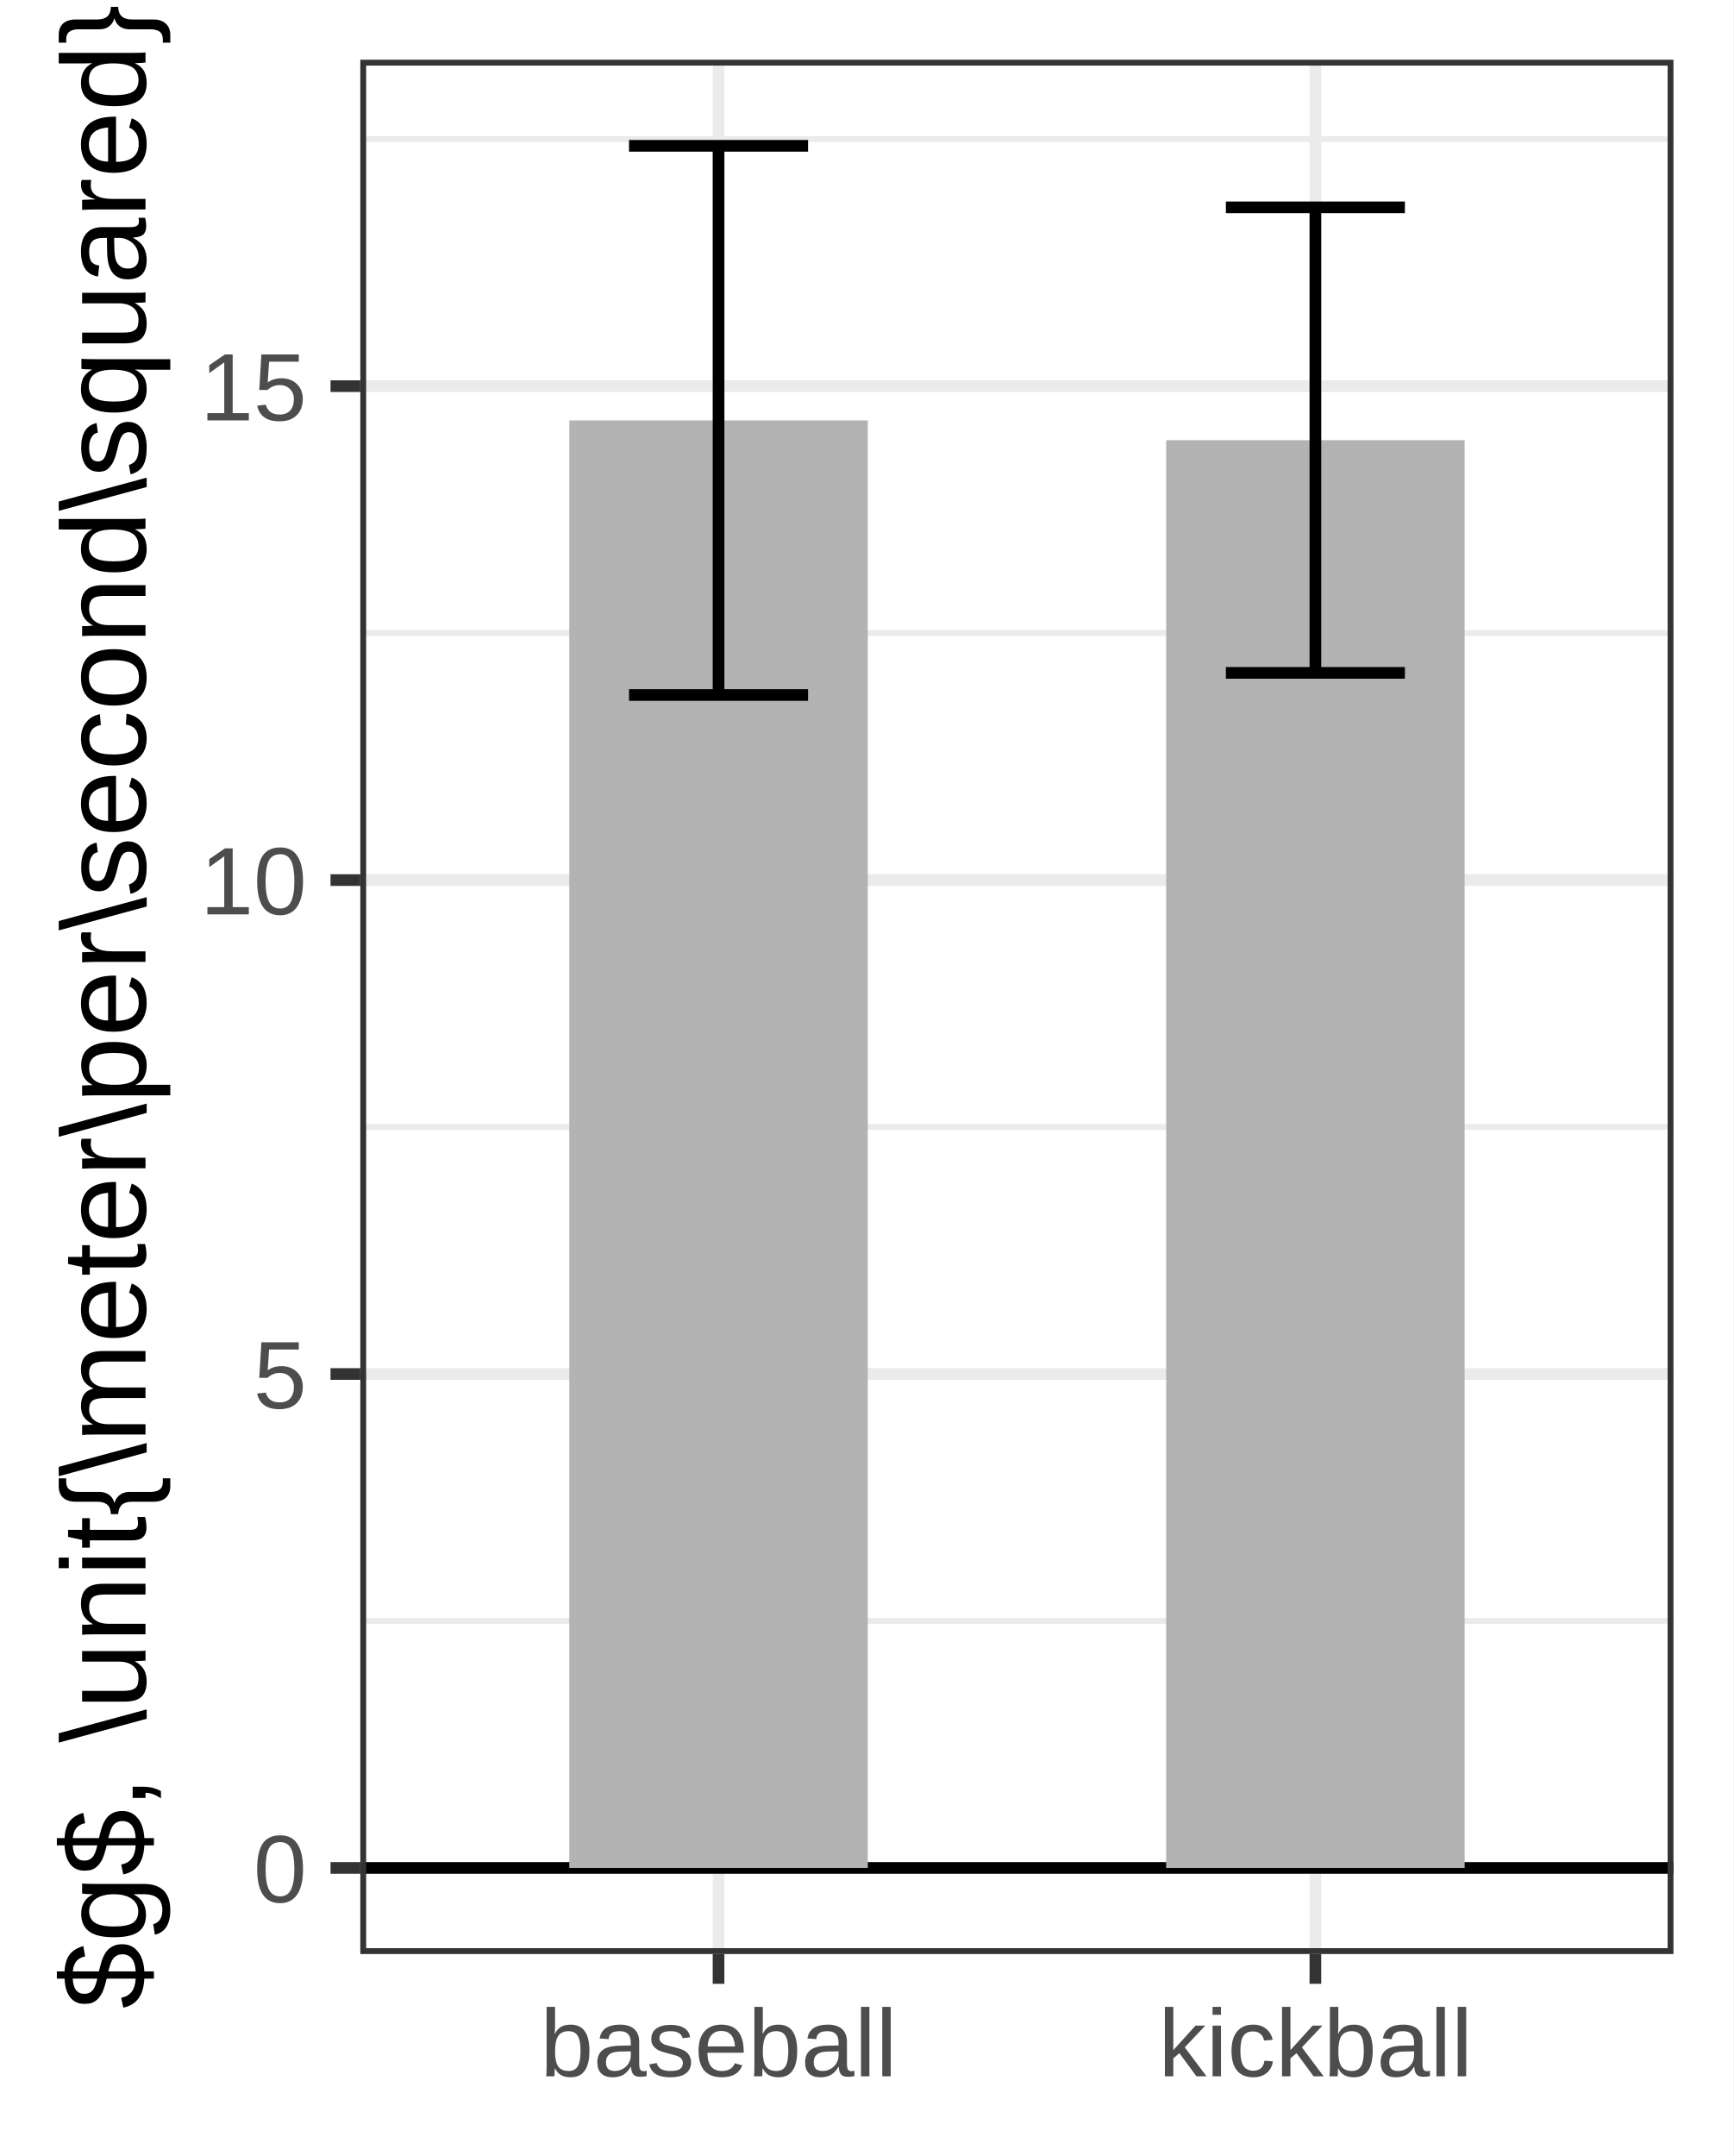
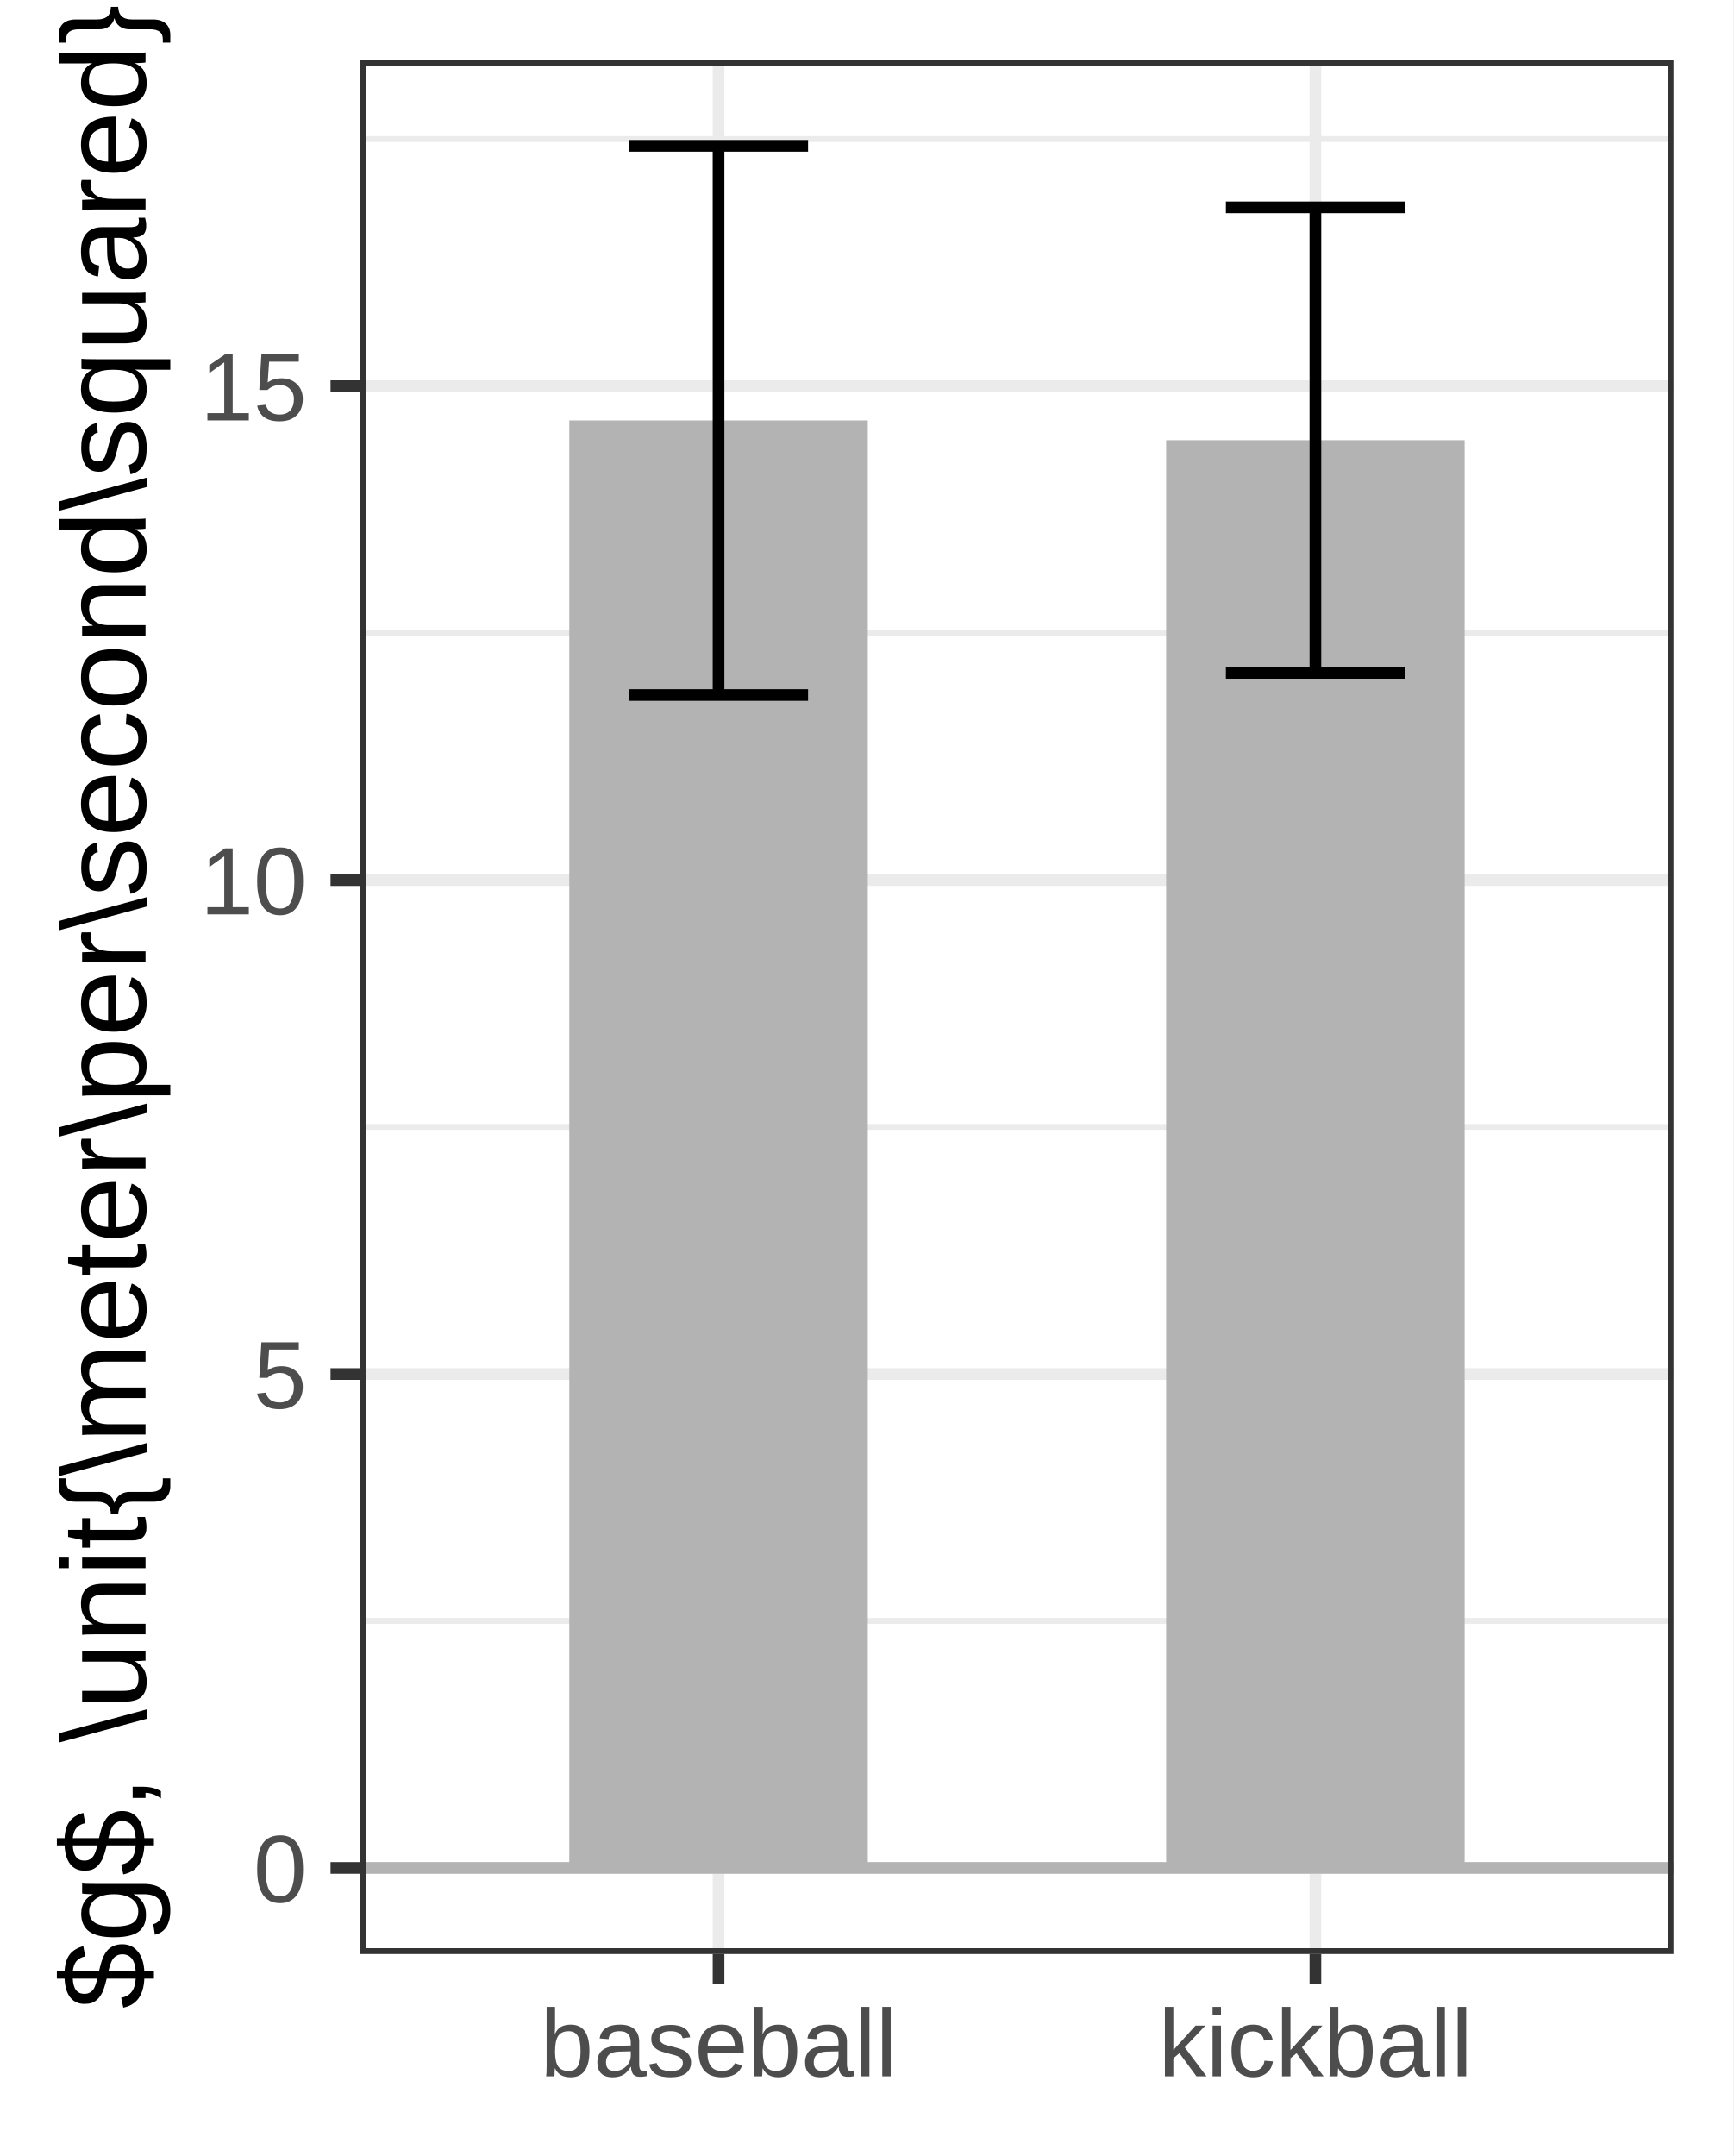
<svg xmlns="http://www.w3.org/2000/svg" width="115.78pt" height="144.00pt" viewBox="0 0 115.78 144.00">
  <g class="svglite">
    <defs>
      <style type="text/css">
    .svglite line, .svglite polyline, .svglite polygon, .svglite path, .svglite rect, .svglite circle {
      fill: none;
      stroke: #000000;
      stroke-linecap: round;
      stroke-linejoin: round;
      stroke-miterlimit: 10.00;
    }
    .svglite text {
      white-space: pre;
    }
    .svglite g.glyphgroup path {
      fill: inherit;
      stroke: none;
    }
  </style>
    </defs>
    <rect width="100%" height="100%" style="stroke: none; fill: #FFFFFF;" />
    <defs>
      <clipPath id="cpMC4wMHwxMTUuNzh8MC4wMHwxNDQuMDA=">
        <rect x="0.00" y="0.00" width="115.78" height="144.00" />
      </clipPath>
    </defs>
    <g clip-path="url(#cpMC4wMHwxMTUuNzh8MC4wMHwxNDQuMDA=)">
      <rect x="-0" y="0.00" width="115.78" height="144.00" style="stroke-width: 0.78; stroke: #FFFFFF; fill: #FFFFFF;" />
    </g>
    <defs>
      <clipPath id="cpMjQuMDd8MTExLjc5fDMuOTl8MTMwLjUx">
        <rect x="24.07" y="3.99" width="87.72" height="126.52" />
      </clipPath>
    </defs>
    <g clip-path="url(#cpMjQuMDd8MTExLjc5fDMuOTl8MTMwLjUx)">
      <rect x="24.07" y="3.99" width="87.72" height="126.52" style="stroke-width: 0.78; stroke: none; fill: #FFFFFF;" />
      <polyline points="24.07,108.26 111.79,108.26 " style="stroke-width: 0.39; stroke: #EBEBEB; stroke-linecap: butt;" />
      <polyline points="24.07,75.27 111.79,75.27 " style="stroke-width: 0.39; stroke: #EBEBEB; stroke-linecap: butt;" />
      <polyline points="24.07,42.28 111.79,42.28 " style="stroke-width: 0.39; stroke: #EBEBEB; stroke-linecap: butt;" />
      <polyline points="24.07,9.29 111.79,9.29 " style="stroke-width: 0.39; stroke: #EBEBEB; stroke-linecap: butt;" />
      <polyline points="24.07,124.76 111.79,124.76 " style="stroke-width: 0.78; stroke: #EBEBEB; stroke-linecap: butt;" />
      <polyline points="24.07,91.77 111.79,91.77 " style="stroke-width: 0.78; stroke: #EBEBEB; stroke-linecap: butt;" />
      <polyline points="24.07,58.78 111.79,58.78 " style="stroke-width: 0.78; stroke: #EBEBEB; stroke-linecap: butt;" />
      <polyline points="24.07,25.79 111.79,25.79 " style="stroke-width: 0.78; stroke: #EBEBEB; stroke-linecap: butt;" />
      <polyline points="48.00,130.51 48.00,3.99 " style="stroke-width: 0.78; stroke: #EBEBEB; stroke-linecap: butt;" />
      <polyline points="87.87,130.51 87.87,3.99 " style="stroke-width: 0.78; stroke: #EBEBEB; stroke-linecap: butt;" />
-       <line x1="24.07" y1="124.76" x2="111.79" y2="124.76" style="stroke-width: 0.78; stroke-linecap: butt;" />
+       <line x1="24.07" y1="124.76" x2="111.79" y2="124.76" style="stroke-width: 0.78; stroke: #B3B3B3; stroke-linecap: butt;" />
      <rect x="38.03" y="28.08" width="19.94" height="96.68" style="stroke-width: 0.78; stroke: none; stroke-linecap: butt; stroke-linejoin: miter; fill: #B3B3B3;" />
      <rect x="77.90" y="29.40" width="19.94" height="95.36" style="stroke-width: 0.78; stroke: none; stroke-linecap: butt; stroke-linejoin: miter; fill: #B3B3B3;" />
      <polyline points="42.02,9.74 53.98,9.74 " style="stroke-width: 0.78; stroke-linecap: butt;" />
      <polyline points="48.00,9.74 48.00,46.42 " style="stroke-width: 0.78; stroke-linecap: butt;" />
      <polyline points="42.02,46.42 53.98,46.42 " style="stroke-width: 0.78; stroke-linecap: butt;" />
      <polyline points="81.89,13.85 93.85,13.85 " style="stroke-width: 0.78; stroke-linecap: butt;" />
      <polyline points="87.87,13.85 87.87,44.94 " style="stroke-width: 0.78; stroke-linecap: butt;" />
      <polyline points="81.89,44.94 93.85,44.94 " style="stroke-width: 0.78; stroke-linecap: butt;" />
      <rect x="24.07" y="3.99" width="87.72" height="126.52" style="stroke-width: 0.78; stroke: #333333;" />
    </g>
    <g clip-path="url(#cpMC4wMHwxMTUuNzh8MC4wMHwxNDQuMDA=)">
      <text x="20.49" y="127.05" text-anchor="end" style="font-size: 6.40px;fill: #4D4D4D; font-family: &quot;Arial&quot;;" textLength="3.55px" lengthAdjust="spacingAndGlyphs">0</text>
      <text x="20.49" y="94.06" text-anchor="end" style="font-size: 6.40px;fill: #4D4D4D; font-family: &quot;Arial&quot;;" textLength="3.55px" lengthAdjust="spacingAndGlyphs">5</text>
      <text x="20.49" y="61.07" text-anchor="end" style="font-size: 6.40px;fill: #4D4D4D; font-family: &quot;Arial&quot;;" textLength="7.09px" lengthAdjust="spacingAndGlyphs">10</text>
      <text x="20.49" y="28.08" text-anchor="end" style="font-size: 6.40px;fill: #4D4D4D; font-family: &quot;Arial&quot;;" textLength="7.09px" lengthAdjust="spacingAndGlyphs">15</text>
      <polyline points="22.08,124.76 24.07,124.76 " style="stroke-width: 0.78; stroke: #333333; stroke-linecap: butt;" />
      <polyline points="22.08,91.77 24.07,91.77 " style="stroke-width: 0.78; stroke: #333333; stroke-linecap: butt;" />
      <polyline points="22.08,58.78 24.07,58.78 " style="stroke-width: 0.78; stroke: #333333; stroke-linecap: butt;" />
      <polyline points="22.08,25.79 24.07,25.79 " style="stroke-width: 0.78; stroke: #333333; stroke-linecap: butt;" />
      <polyline points="48.00,132.50 48.00,130.51 " style="stroke-width: 0.78; stroke: #333333; stroke-linecap: butt;" />
      <polyline points="87.87,132.50 87.87,130.51 " style="stroke-width: 0.78; stroke: #333333; stroke-linecap: butt;" />
      <text x="48.00" y="138.68" text-anchor="middle" style="font-size: 6.40px;fill: #4D4D4D; font-family: &quot;Arial&quot;;" textLength="23.78px" lengthAdjust="spacingAndGlyphs">baseball</text>
      <text x="87.87" y="138.68" text-anchor="middle" style="font-size: 6.40px;fill: #4D4D4D; font-family: &quot;Arial&quot;;" textLength="20.97px" lengthAdjust="spacingAndGlyphs">kickball</text>
      <text transform="translate(9.72,67.25) rotate(-90)" text-anchor="middle" style="font-size: 8.00px; font-family: &quot;Arial&quot;;" textLength="133.94px" lengthAdjust="spacingAndGlyphs">$g$, \unit{\meter\per\second\squared}</text>
    </g>
  </g>
</svg>
